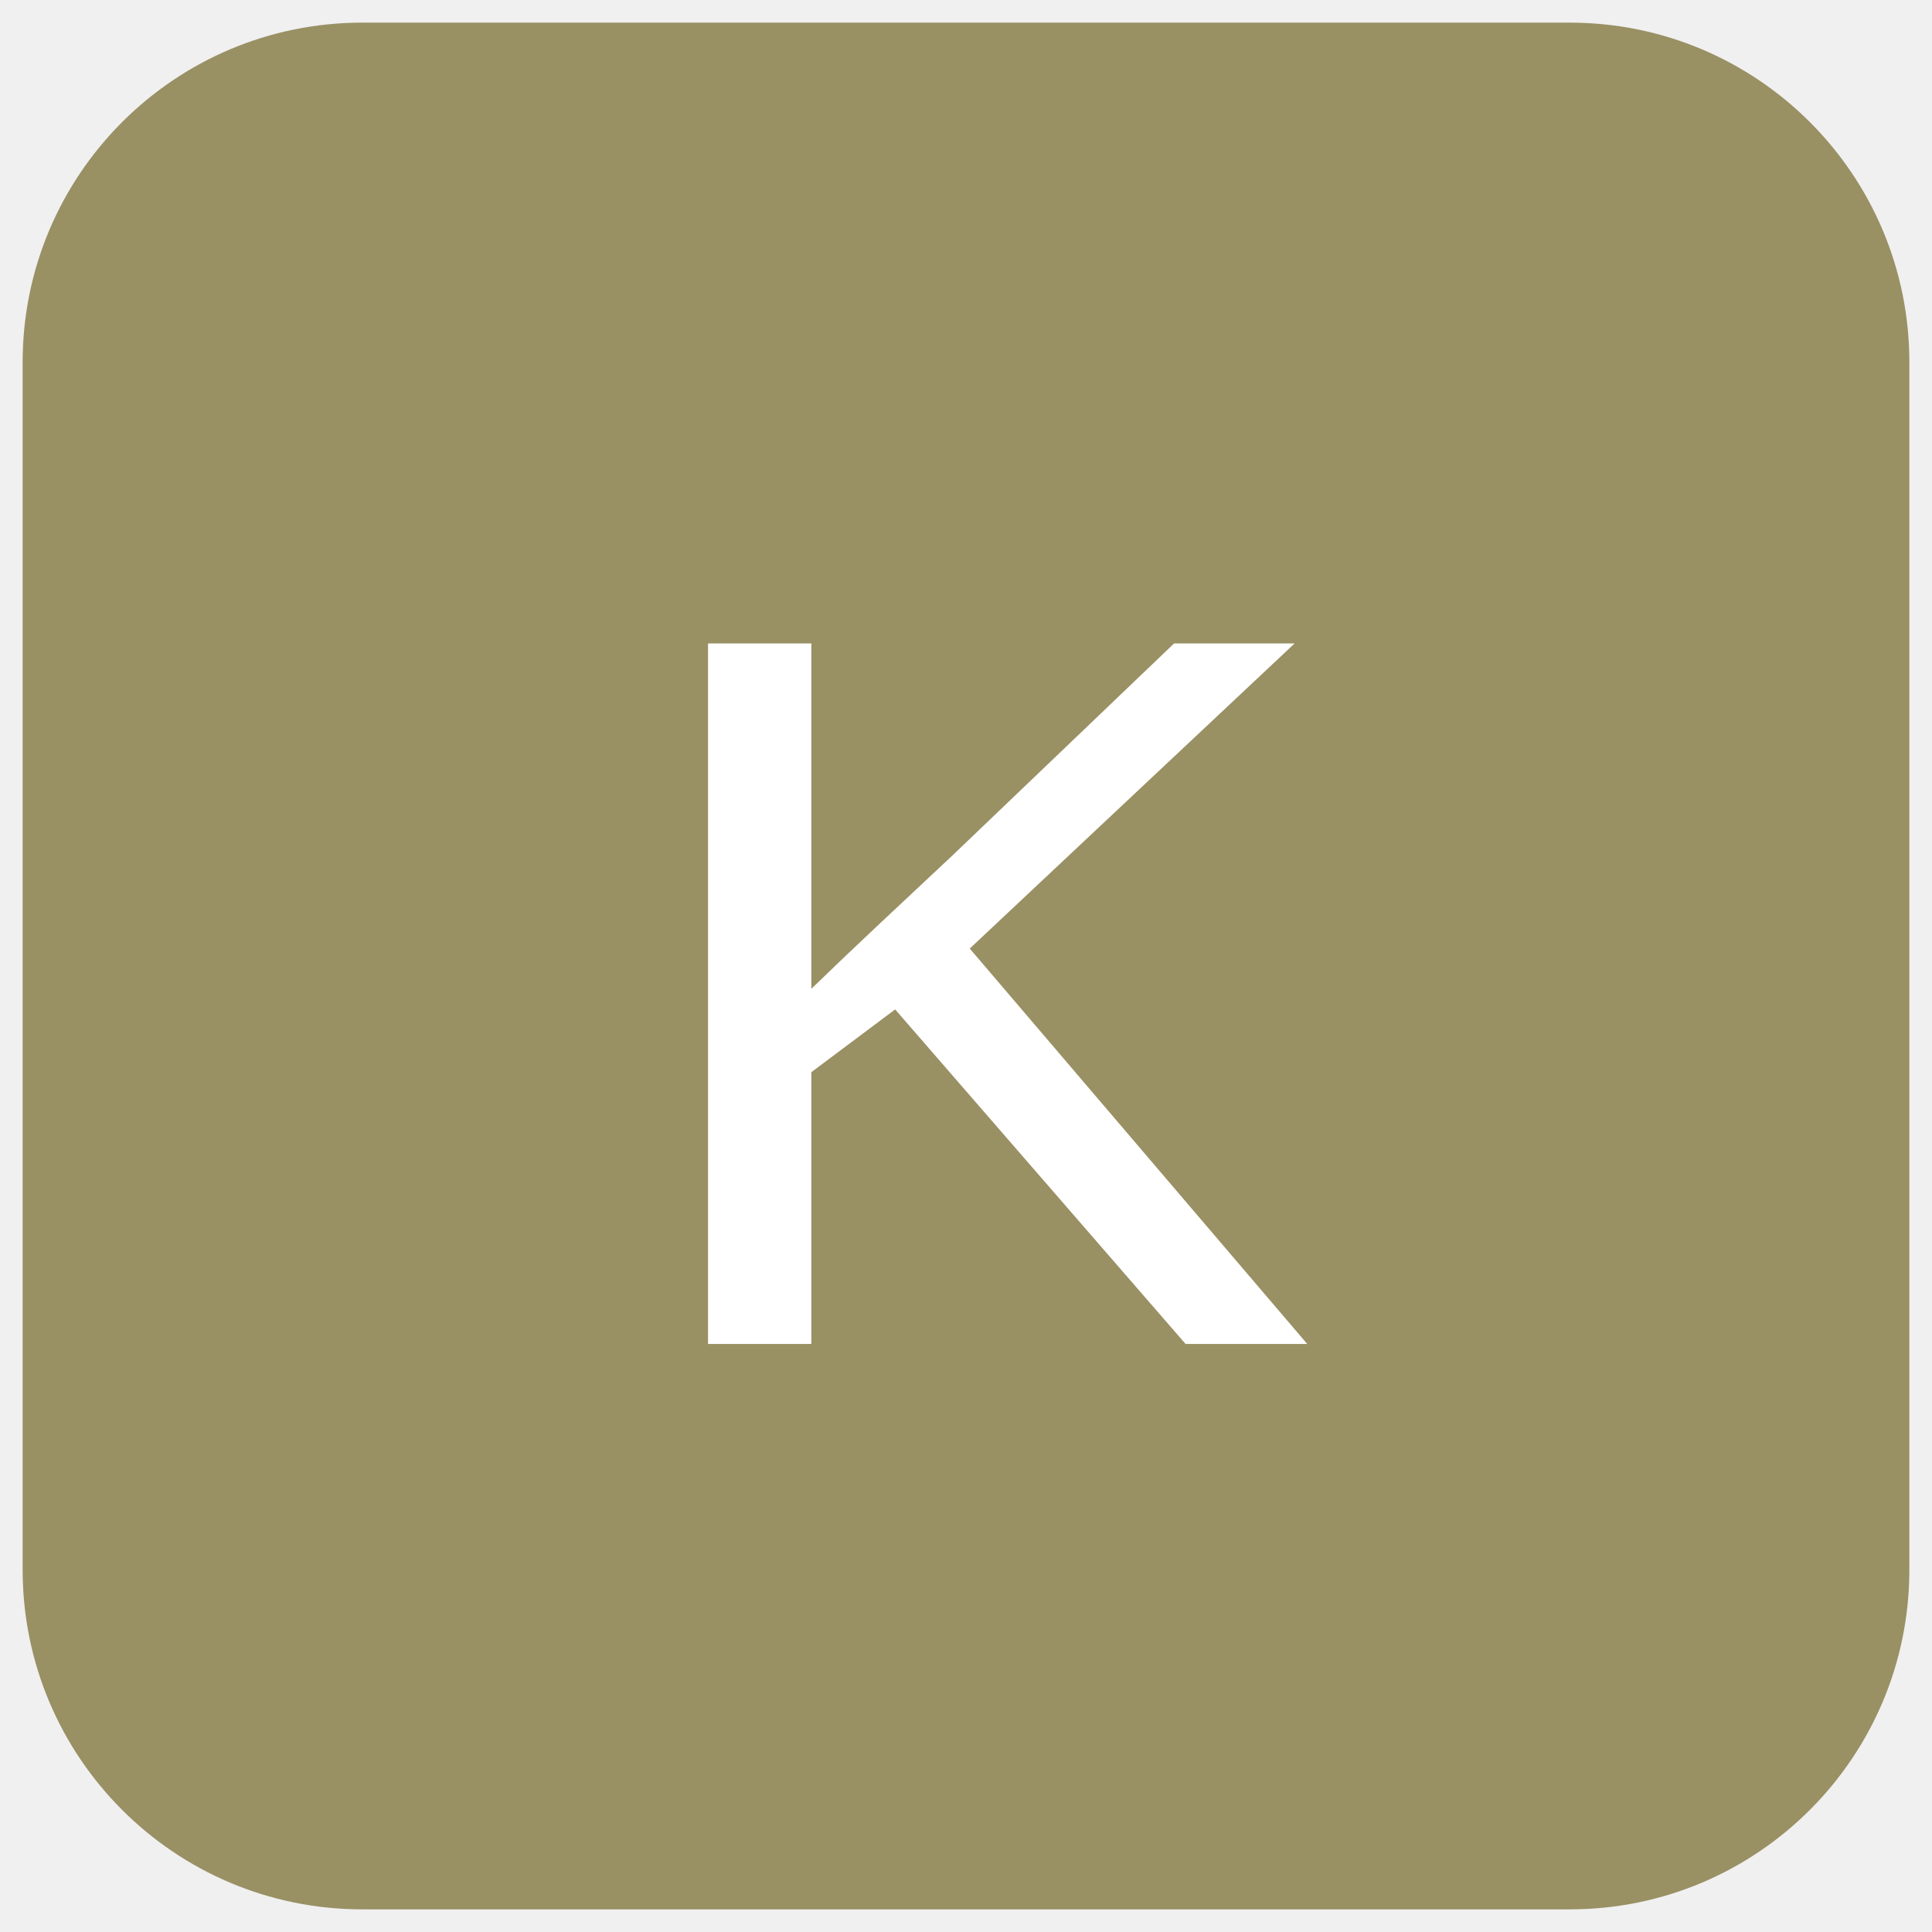
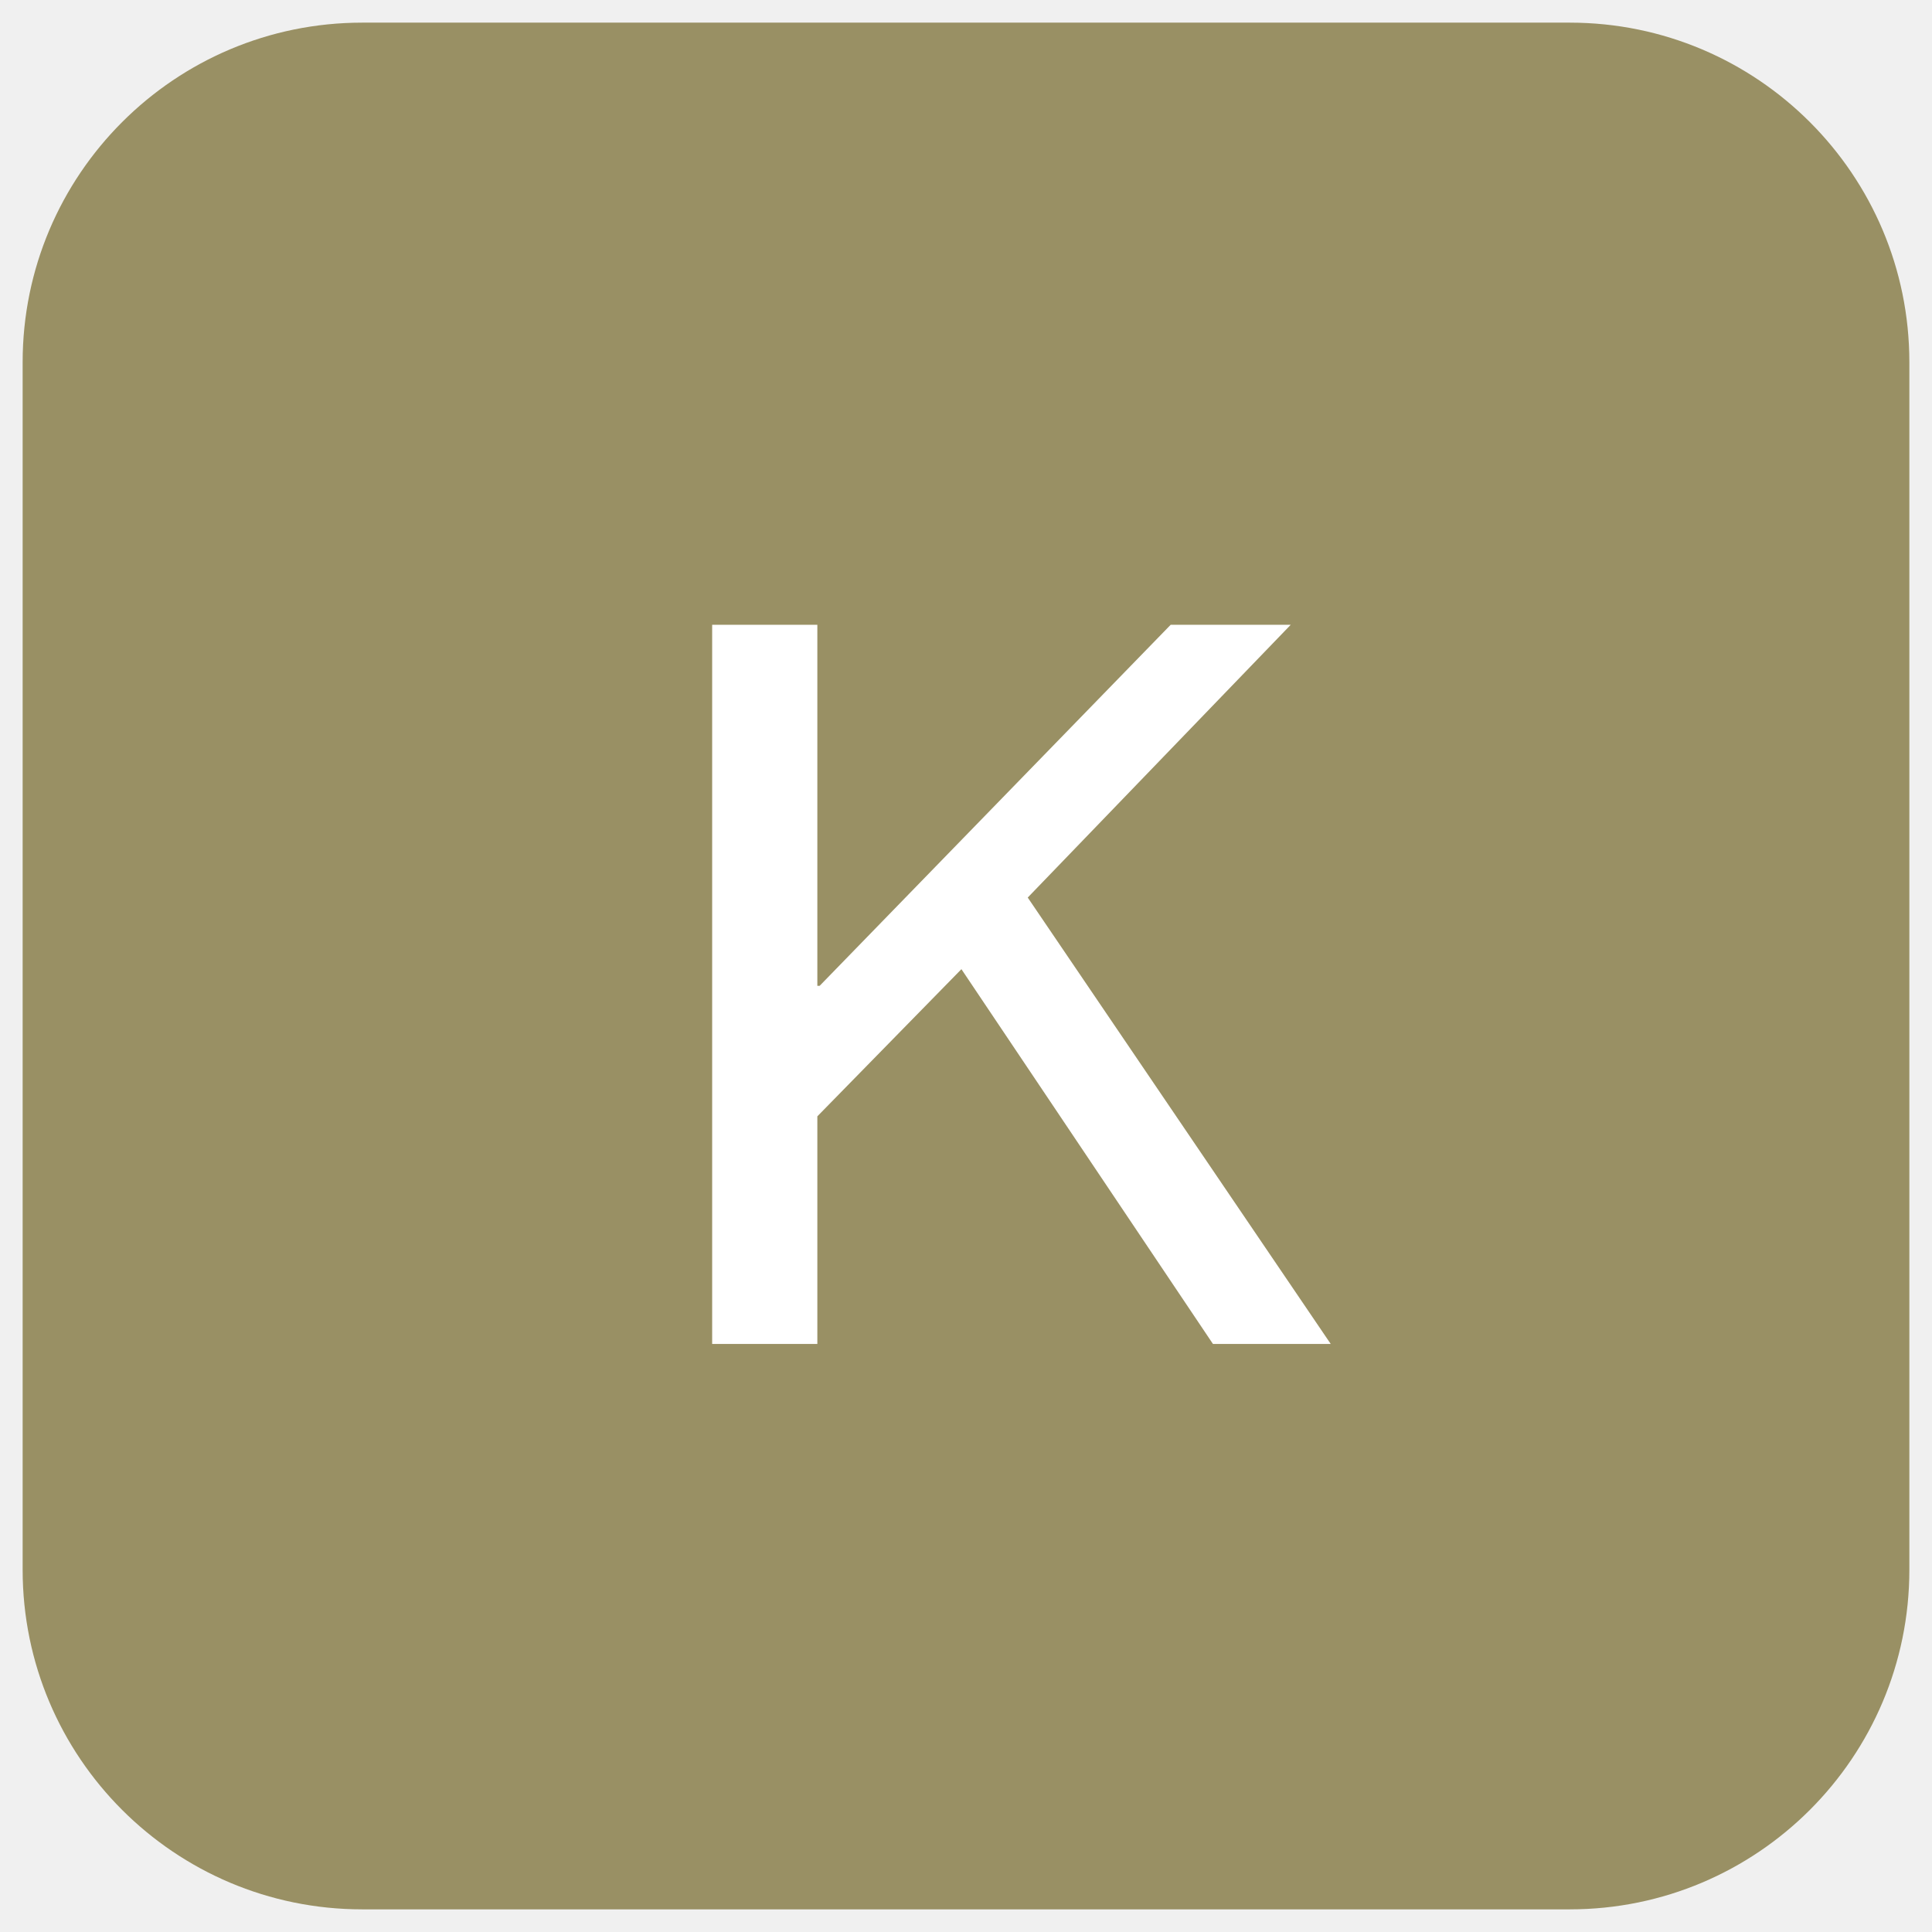
<svg xmlns="http://www.w3.org/2000/svg" id="_圖層_1" viewBox="0 0 1024 1024">
  <rect x="12" y="12" width="1000" height="1000" rx="180" ry="180" fill="#999064" />
-   <text transform="translate(316.26 712.32) scale(1.17 1)" fill="#fff" font-family="SourceHanSansSC-Regular-GBpc-EUC-H, 'Source Han Sans SC'" font-size="520">
-     <tspan x="0" y="0">K</tspan>
-   </text>
+   <path d="M377.46,331.16h55.75v191.36h1.21l186.05-191.36h63.63l-139.38,144.56,160.59,236.6h-62.42l-133.32-198.64-76.36,78v120.64h-55.75v-381.16Z" fill="#fff" />
</svg>
